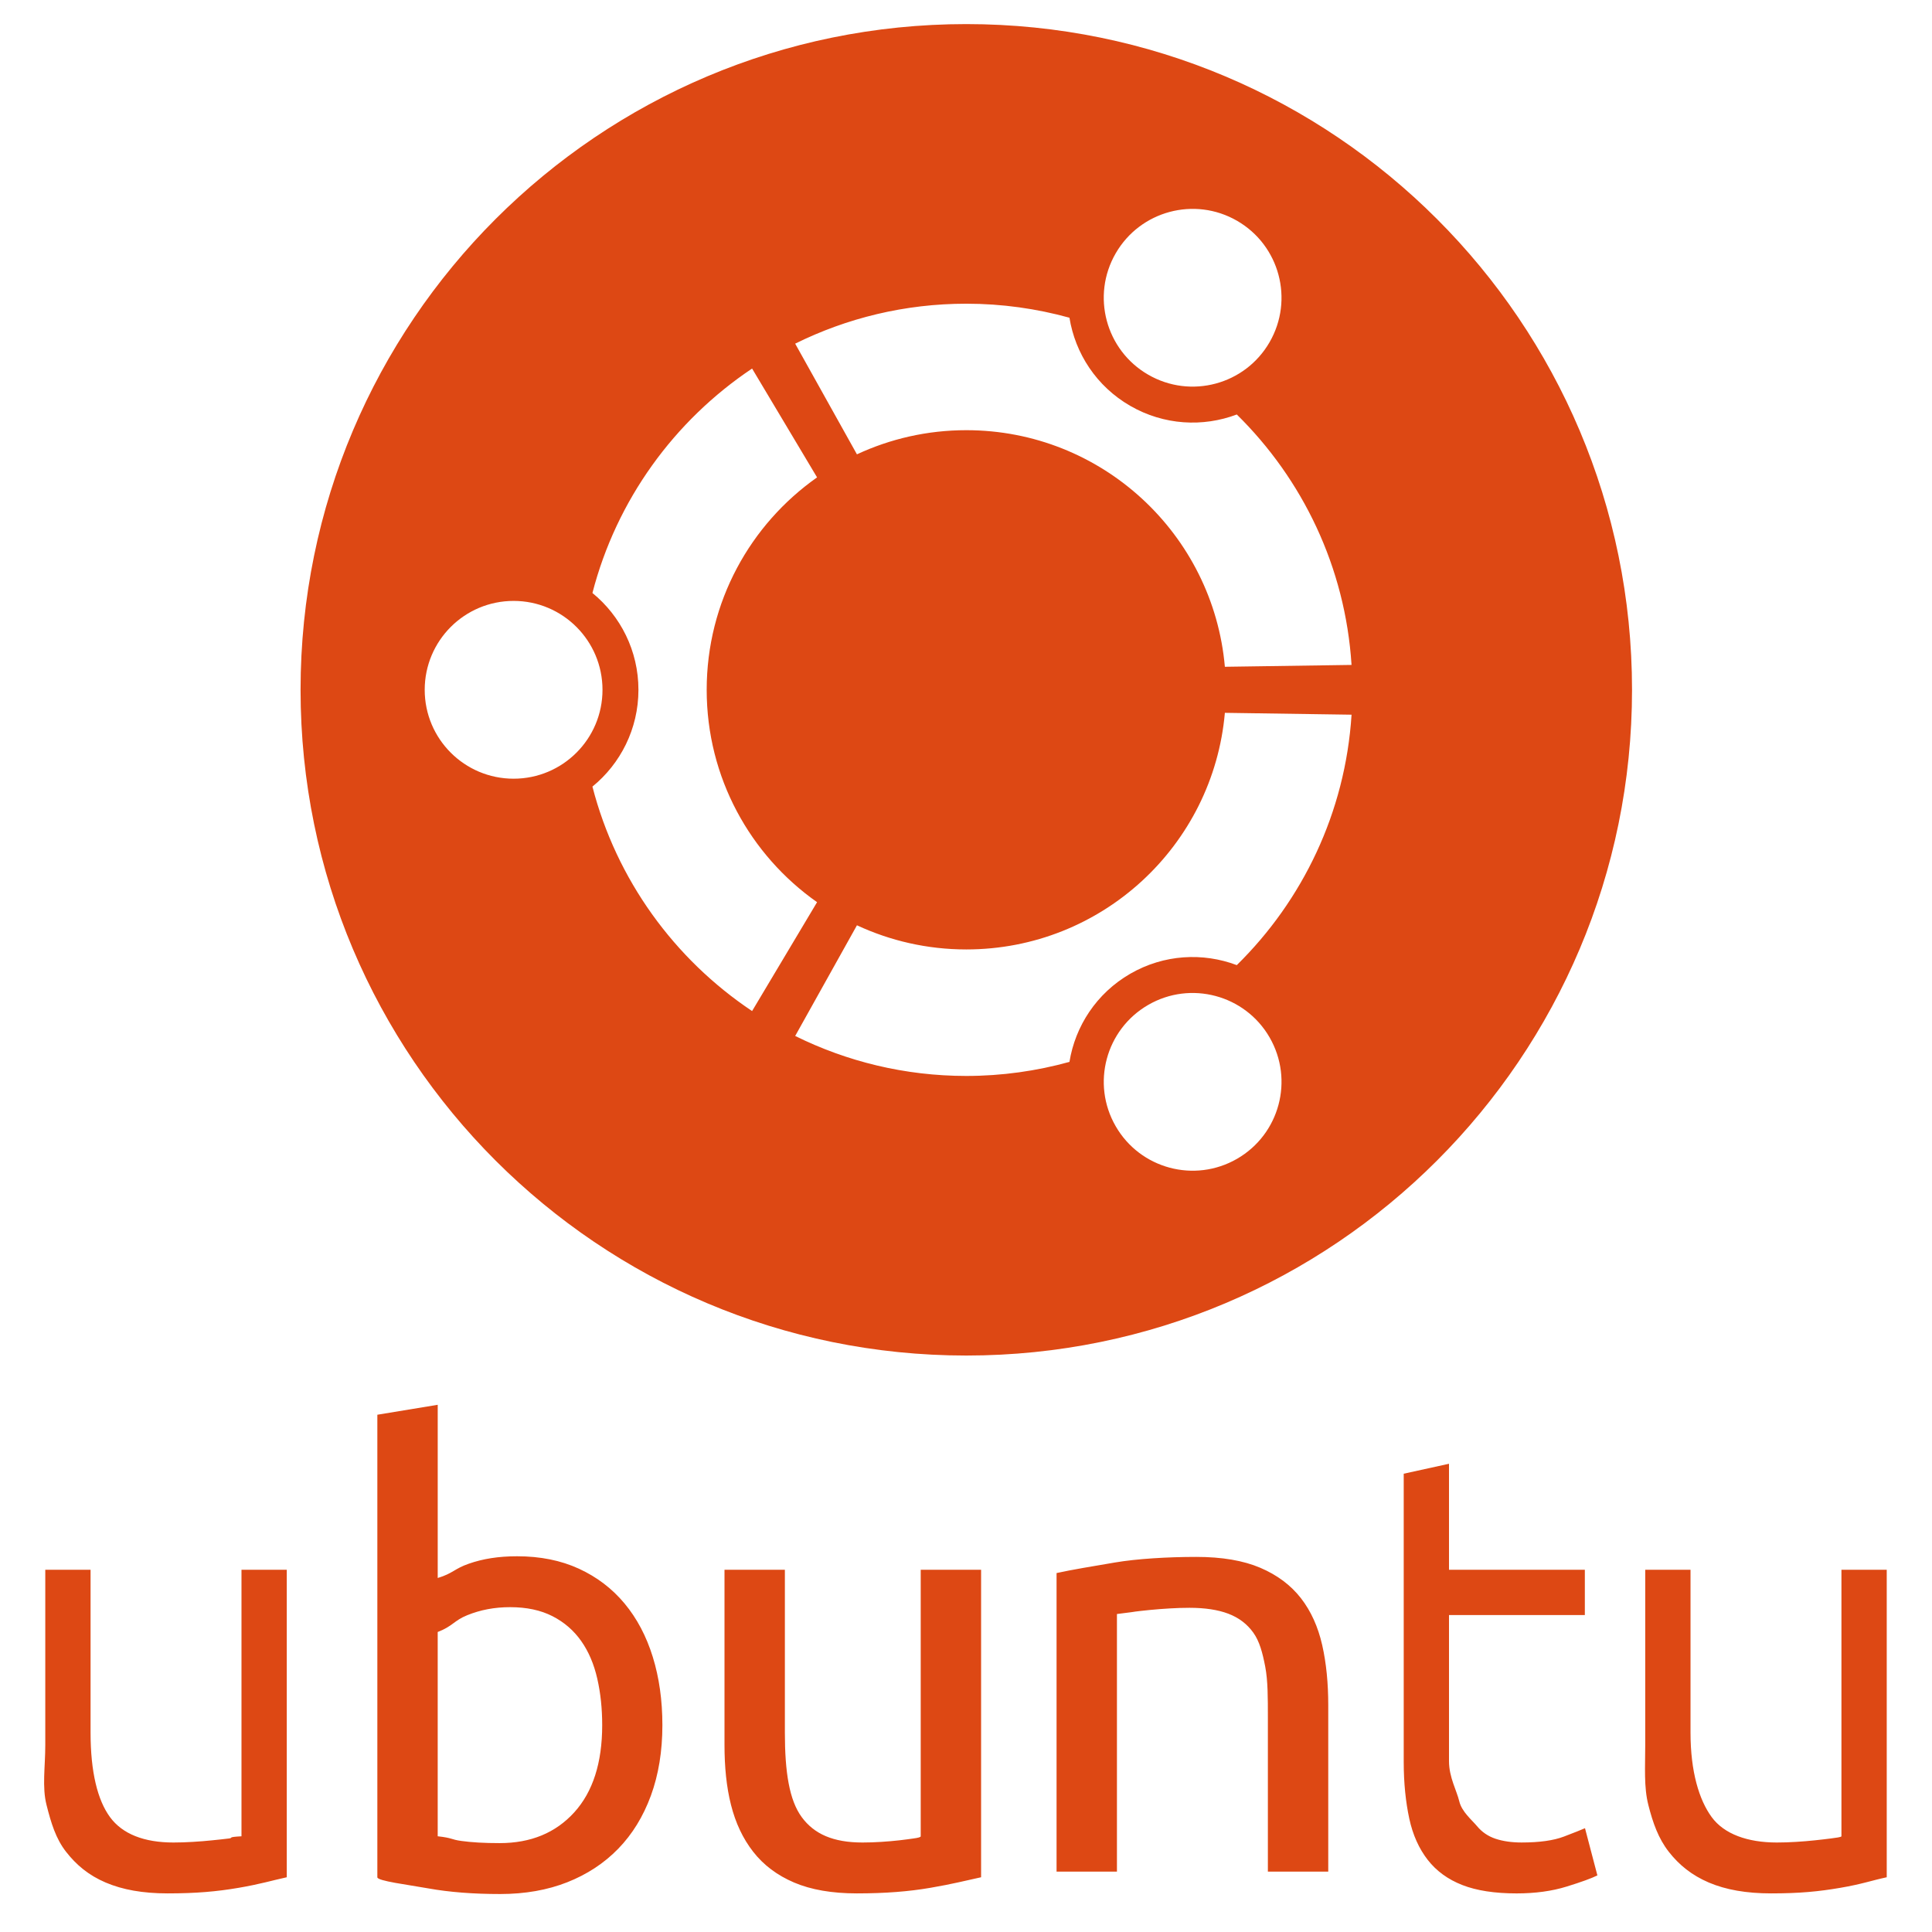
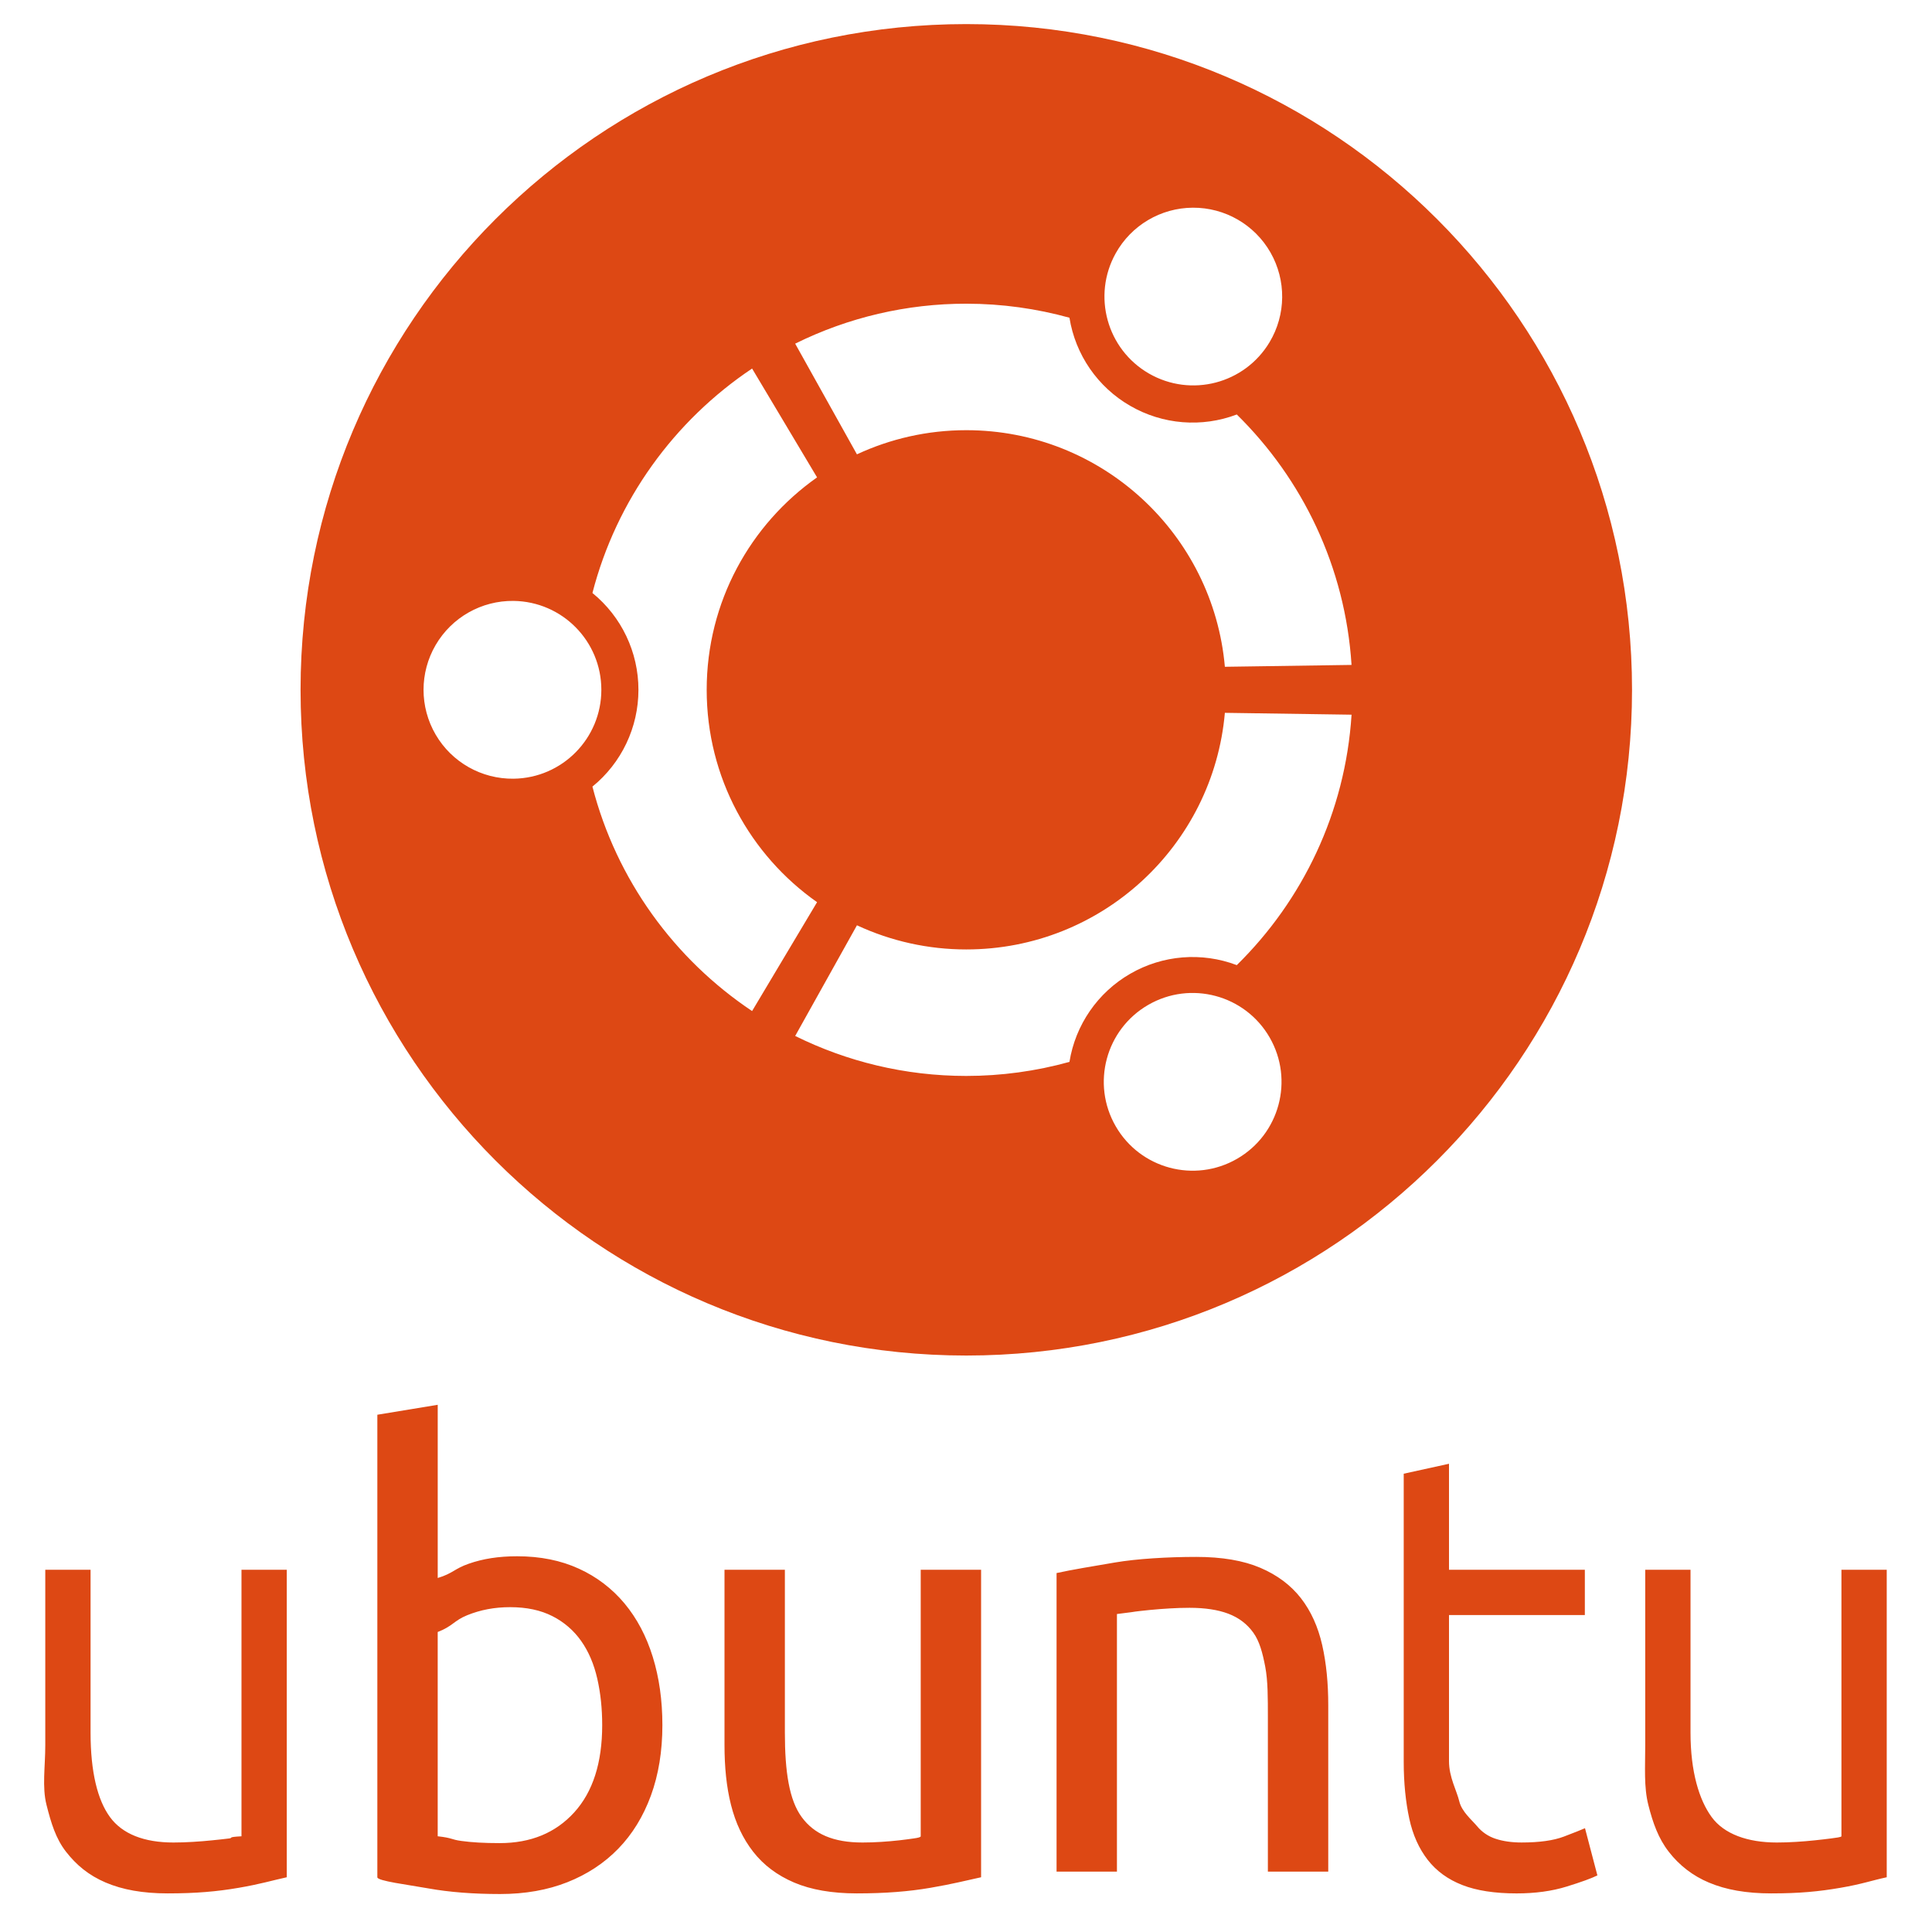
<svg xmlns="http://www.w3.org/2000/svg" viewBox="0 0 128 128">
-   <path fill="#DD4814" d="M64.02 1.596c-24.36 0-44.107 19.747-44.107 44.107 0 24.356 19.747 44.105 44.107 44.105 24.359 0 44.106-19.749 44.106-44.105 0-24.36-19.747-44.107-44.106-44.107zm9.896 15.19c1.627-2.818 5.227-3.783 8.043-2.158 2.817 1.627 3.78 5.227 2.154 8.043-1.625 2.816-5.225 3.78-8.042 2.153-2.814-1.624-3.78-5.224-2.155-8.038zm-9.896 3.335c2.368 0 4.658.328 6.834.929.383 2.367 1.788 4.546 4.027 5.839 2.235 1.289 4.821 1.418 7.06.572 4.354 4.282 7.188 10.105 7.602 16.592l-8.392.123c-.774-8.786-8.146-15.675-17.131-15.675-2.589 0-5.044.575-7.246 1.6l-4.092-7.333c3.418-1.692 7.266-2.647 11.338-2.647zm-29.992 31.47c-3.253 0-5.89-2.637-5.89-5.888 0-3.254 2.636-5.891 5.89-5.891 3.252 0 5.889 2.636 5.889 5.891 0 3.251-2.636 5.888-5.889 5.888zm5.222.524c1.858-1.517 3.048-3.826 3.048-6.413 0-2.588-1.19-4.898-3.048-6.415 1.593-6.163 5.426-11.425 10.578-14.87l4.305 7.211c-4.423 3.112-7.313 8.254-7.313 14.074 0 5.818 2.89 10.959 7.313 14.07l-4.305 7.213c-5.154-3.443-8.988-8.705-10.578-14.87zm42.709 24.658c-2.816 1.626-6.416.662-8.041-2.156-1.627-2.814-.661-6.414 2.155-8.04 2.814-1.626 6.416-.66 8.041 2.154 1.627 2.818.661 6.416-2.155 8.042zm-.018-12.831c-2.238-.845-4.823-.719-7.06.572-2.239 1.296-3.643 3.473-4.027 5.839-2.176.602-4.466.931-6.834.931-4.071 0-7.919-.957-11.337-2.649l4.092-7.332c2.201 1.024 4.657 1.6 7.246 1.6 8.985 0 16.357-6.888 17.13-15.676l8.393.123c-.414 6.487-3.248 12.31-7.603 16.592zM16 121.659c-1 .055-.509.103-.823.144-.315.042-.738.082-1.122.123-.384.042-.832.076-1.271.103-.439.028-.882.042-1.293.042-1.947 0-3.383-.562-4.206-1.687-.823-1.124-1.285-2.99-1.285-5.595v-10.789h-3v11.612c0 1.454-.22 2.777.082 3.969.302 1.192.61 2.228 1.295 3.105.685.878 1.498 1.556 2.623 2.037 1.123.478 2.462.719 4.107.719 1.893 0 3.269-.123 4.708-.37 1.439-.246 2.184-.48 3.184-.699v-20.373h-3v17.659zM41.376 106.233c-.822-.987-1.83-1.754-3.023-2.303-1.193-.548-2.557-.823-4.093-.823-1.233 0-2.26.164-3.206.494-.946.329-1.054.645-2.054.945v-11.475l-4 .659v30.644c0 .247 2.025.494 3.396.74 1.372.247 2.96.37 4.742.37 1.646 0 3.133-.262 4.449-.782 1.316-.521 2.442-1.261 3.375-2.221.932-.96 1.653-2.132 2.161-3.516.507-1.386.762-2.943.762-4.67 0-1.645-.213-3.153-.638-4.524-.425-1.371-1.048-2.55-1.871-3.538zm-3.331 13.841c-1.234 1.358-2.879 2.037-4.937 2.037-1.042 0-1.848-.048-2.548-.144-.699-.096-.561-.199-1.561-.309v-13.534c1-.384 1.073-.754 1.951-1.11.878-.356 1.805-.535 2.849-.535 1.096 0 2.02.199 2.801.596.781.399 1.411.946 1.905 1.646.493.699.845 1.529 1.065 2.489.22.961.327 1.989.327 3.085 0 2.497-.619 4.422-1.852 5.779zM61 121.659c0 .055-.161.103-.476.144-.315.042-.563.082-.947.123-.384.042-.745.076-1.183.103-.438.028-.838.042-1.249.042-1.948 0-3.209-.562-4.032-1.687-.823-1.124-1.113-2.99-1.113-5.595v-10.789h-4v11.612c0 1.454.129 2.776.431 3.969.302 1.192.785 2.228 1.471 3.105.685.878 1.584 1.556 2.709 2.037 1.125.478 2.507.719 4.153.719 1.892 0 3.439-.123 4.879-.37 1.439-.246 2.357-.48 3.357-.699v-20.373h-4v17.659zM86.19 105.884c-.673-.864-1.57-1.535-2.694-2.015-1.125-.479-2.537-.72-4.237-.72-1.892 0-3.937.123-5.39.37-1.455.247-2.869.48-3.869.7v19.781h4v-17.067l.964-.123c.314-.055.813-.103 1.211-.145.397-.041.887-.076 1.326-.103.438-.027.899-.041 1.311-.041 1.014 0 1.882.13 2.567.391.687.26 1.244.679 1.655 1.254.412.575.613 1.329.792 2.262.177.932.174 2.057.174 3.372v10.2h4v-11.021c0-1.453-.127-2.783-.401-3.991-.275-1.205-.738-2.24-1.409-3.104zM103.609 121.679c-.685.26-1.618.391-2.797.391-.658 0-1.234-.083-1.727-.247-.494-.164-.905-.445-1.234-.843-.329-.398-1.008-.945-1.172-1.646-.165-.699-.679-1.584-.679-2.652v-9.682h9v-3h-9v-7.022l-3 .659v19.085c0 1.427.135 2.681.368 3.764.233 1.084.647 1.995 1.223 2.736.576.74 1.341 1.295 2.288 1.665.946.371 2.148.556 3.603.556 1.234 0 2.338-.151 3.312-.453s1.652-.547 2.037-.74l-.821-3.127c-.249.11-.716.295-1.401.556zM122 104v17.659c0 .055-.387.103-.701.144-.315.042-.678.082-1.061.123-.384.042-.801.076-1.239.103-.439.028-.867.042-1.278.042-1.947 0-3.498-.562-4.32-1.687-.823-1.124-1.4-2.989-1.4-5.595v-10.789h-3v11.612c0 1.454-.098 2.776.205 3.969.301 1.192.67 2.228 1.356 3.105.686.878 1.528 1.556 2.652 2.037 1.125.478 2.479.719 4.124.719 1.893 0 3.153-.123 4.593-.37 1.439-.246 2.05-.48 3.07-.699v-20.373h-3.001z" />
+   <path fill="#DD4814" d="M64.02 1.596c-24.36 0-44.107 19.747-44.107 44.107 0 24.356 19.747 44.105 44.107 44.105 24.359 0 44.106-19.749 44.106-44.105 0-24.36-19.747-44.107-44.106-44.107zm9.896 15.19a5.887 5.887 0 1110.199 5.88 5.887 5.887 0 01-10.199-5.88zm-9.896 3.335c2.368 0 4.658.328 6.834.929a8.244 8.244 0 004.027 5.839 8.254 8.254 0 007.06.572c4.354 4.282 7.188 10.105 7.602 16.592l-8.392.123c-.774-8.786-8.146-15.675-17.131-15.675-2.589 0-5.044.575-7.246 1.6l-4.092-7.333a25.484 25.484 0 0111.338-2.647zm-29.992 31.47a5.89 5.89 0 11-.001-11.779 5.89 5.89 0 01.001 11.779zm5.222.524a8.261 8.261 0 003.048-6.413 8.264 8.264 0 00-3.048-6.415c1.593-6.163 5.426-11.425 10.578-14.87l4.305 7.211c-4.423 3.112-7.313 8.254-7.313 14.074 0 5.818 2.89 10.959 7.313 14.07l-4.305 7.213c-5.154-3.443-8.988-8.705-10.578-14.87zm42.709 24.658a5.884 5.884 0 01-8.041-2.156 5.887 5.887 0 118.041 2.156zm-.018-12.831a8.252 8.252 0 00-7.06.572 8.254 8.254 0 00-4.027 5.839 25.59 25.59 0 01-6.834.931c-4.071 0-7.919-.957-11.337-2.649l4.092-7.332a17.138 17.138 0 007.246 1.6c8.985 0 16.357-6.888 17.13-15.676l8.393.123c-.414 6.487-3.248 12.31-7.603 16.592zM16 121.659c-1 .055-.509.103-.823.144-.315.042-.738.082-1.122.123-.384.042-.832.076-1.271.103-.439.028-.882.042-1.293.042-1.947 0-3.383-.562-4.206-1.687C6.462 119.26 6 117.394 6 114.789V104H3v11.612c0 1.454-.22 2.777.082 3.969.302 1.192.61 2.228 1.295 3.105.685.878 1.498 1.556 2.623 2.037 1.123.478 2.462.719 4.107.719 1.893 0 3.269-.123 4.708-.37 1.439-.246 2.184-.48 3.184-.699V104h-3v17.659zm25.376-15.426a8.505 8.505 0 00-3.023-2.303c-1.193-.548-2.557-.823-4.093-.823-1.233 0-2.26.164-3.206.494-.946.329-1.054.645-2.054.945V93.071l-4 .659v30.644c0 .247 2.025.494 3.396.74 1.372.247 2.96.37 4.742.37 1.646 0 3.133-.262 4.449-.782 1.316-.521 2.442-1.261 3.375-2.221.932-.96 1.653-2.132 2.161-3.516.507-1.386.762-2.943.762-4.67 0-1.645-.213-3.153-.638-4.524-.425-1.371-1.048-2.55-1.871-3.538zm-3.331 13.841c-1.234 1.358-2.879 2.037-4.937 2.037-1.042 0-1.848-.048-2.548-.144-.699-.096-.561-.199-1.561-.309v-13.534c1-.384 1.073-.754 1.951-1.11.878-.356 1.805-.535 2.849-.535 1.096 0 2.02.199 2.801.596a5.164 5.164 0 011.905 1.646c.493.699.845 1.529 1.065 2.489.22.961.327 1.989.327 3.085 0 2.497-.619 4.422-1.852 5.779zM61 121.659c0 .055-.161.103-.476.144-.315.042-.563.082-.947.123-.384.042-.745.076-1.183.103-.438.028-.838.042-1.249.042-1.948 0-3.209-.562-4.032-1.687-.823-1.124-1.113-2.99-1.113-5.595V104h-4v11.612c0 1.454.129 2.776.431 3.969.302 1.192.785 2.228 1.471 3.105.685.878 1.584 1.556 2.709 2.037 1.125.478 2.507.719 4.153.719 1.892 0 3.439-.123 4.879-.37 1.439-.246 2.357-.48 3.357-.699V104h-4v17.659zm25.19-15.775c-.673-.864-1.57-1.535-2.694-2.015-1.125-.479-2.537-.72-4.237-.72-1.892 0-3.937.123-5.39.37-1.455.247-2.869.48-3.869.7V124h4v-17.067l.964-.123c.314-.055.813-.103 1.211-.145.397-.041.887-.076 1.326-.103a21.91 21.91 0 011.311-.041c1.014 0 1.882.13 2.567.391.687.26 1.244.679 1.655 1.254.412.575.613 1.329.792 2.262.177.932.174 2.057.174 3.372V124h4v-11.021c0-1.453-.127-2.783-.401-3.991-.275-1.205-.738-2.24-1.409-3.104zm17.419 15.795c-.685.26-1.618.391-2.797.391-.658 0-1.234-.083-1.727-.247a2.654 2.654 0 01-1.234-.843c-.329-.398-1.008-.945-1.172-1.646-.165-.699-.679-1.584-.679-2.652V107h9v-3h-9v-7.022l-3 .659v19.085c0 1.427.135 2.681.368 3.764.233 1.084.647 1.995 1.223 2.736.576.74 1.341 1.295 2.288 1.665.946.371 2.148.556 3.603.556 1.234 0 2.338-.151 3.312-.453s1.652-.547 2.037-.74l-.821-3.127c-.249.11-.716.295-1.401.556zM122 104v17.659c0 .055-.387.103-.701.144-.315.042-.678.082-1.061.123-.384.042-.801.076-1.239.103-.439.028-.867.042-1.278.042-1.947 0-3.498-.562-4.32-1.687-.823-1.124-1.4-2.989-1.4-5.595V104h-3v11.612c0 1.454-.098 2.776.205 3.969.301 1.192.67 2.228 1.356 3.105a6.514 6.514 0 002.652 2.037c1.125.478 2.479.719 4.124.719 1.893 0 3.153-.123 4.593-.37 1.439-.246 2.05-.48 3.07-.699V104H122z" />
</svg>
